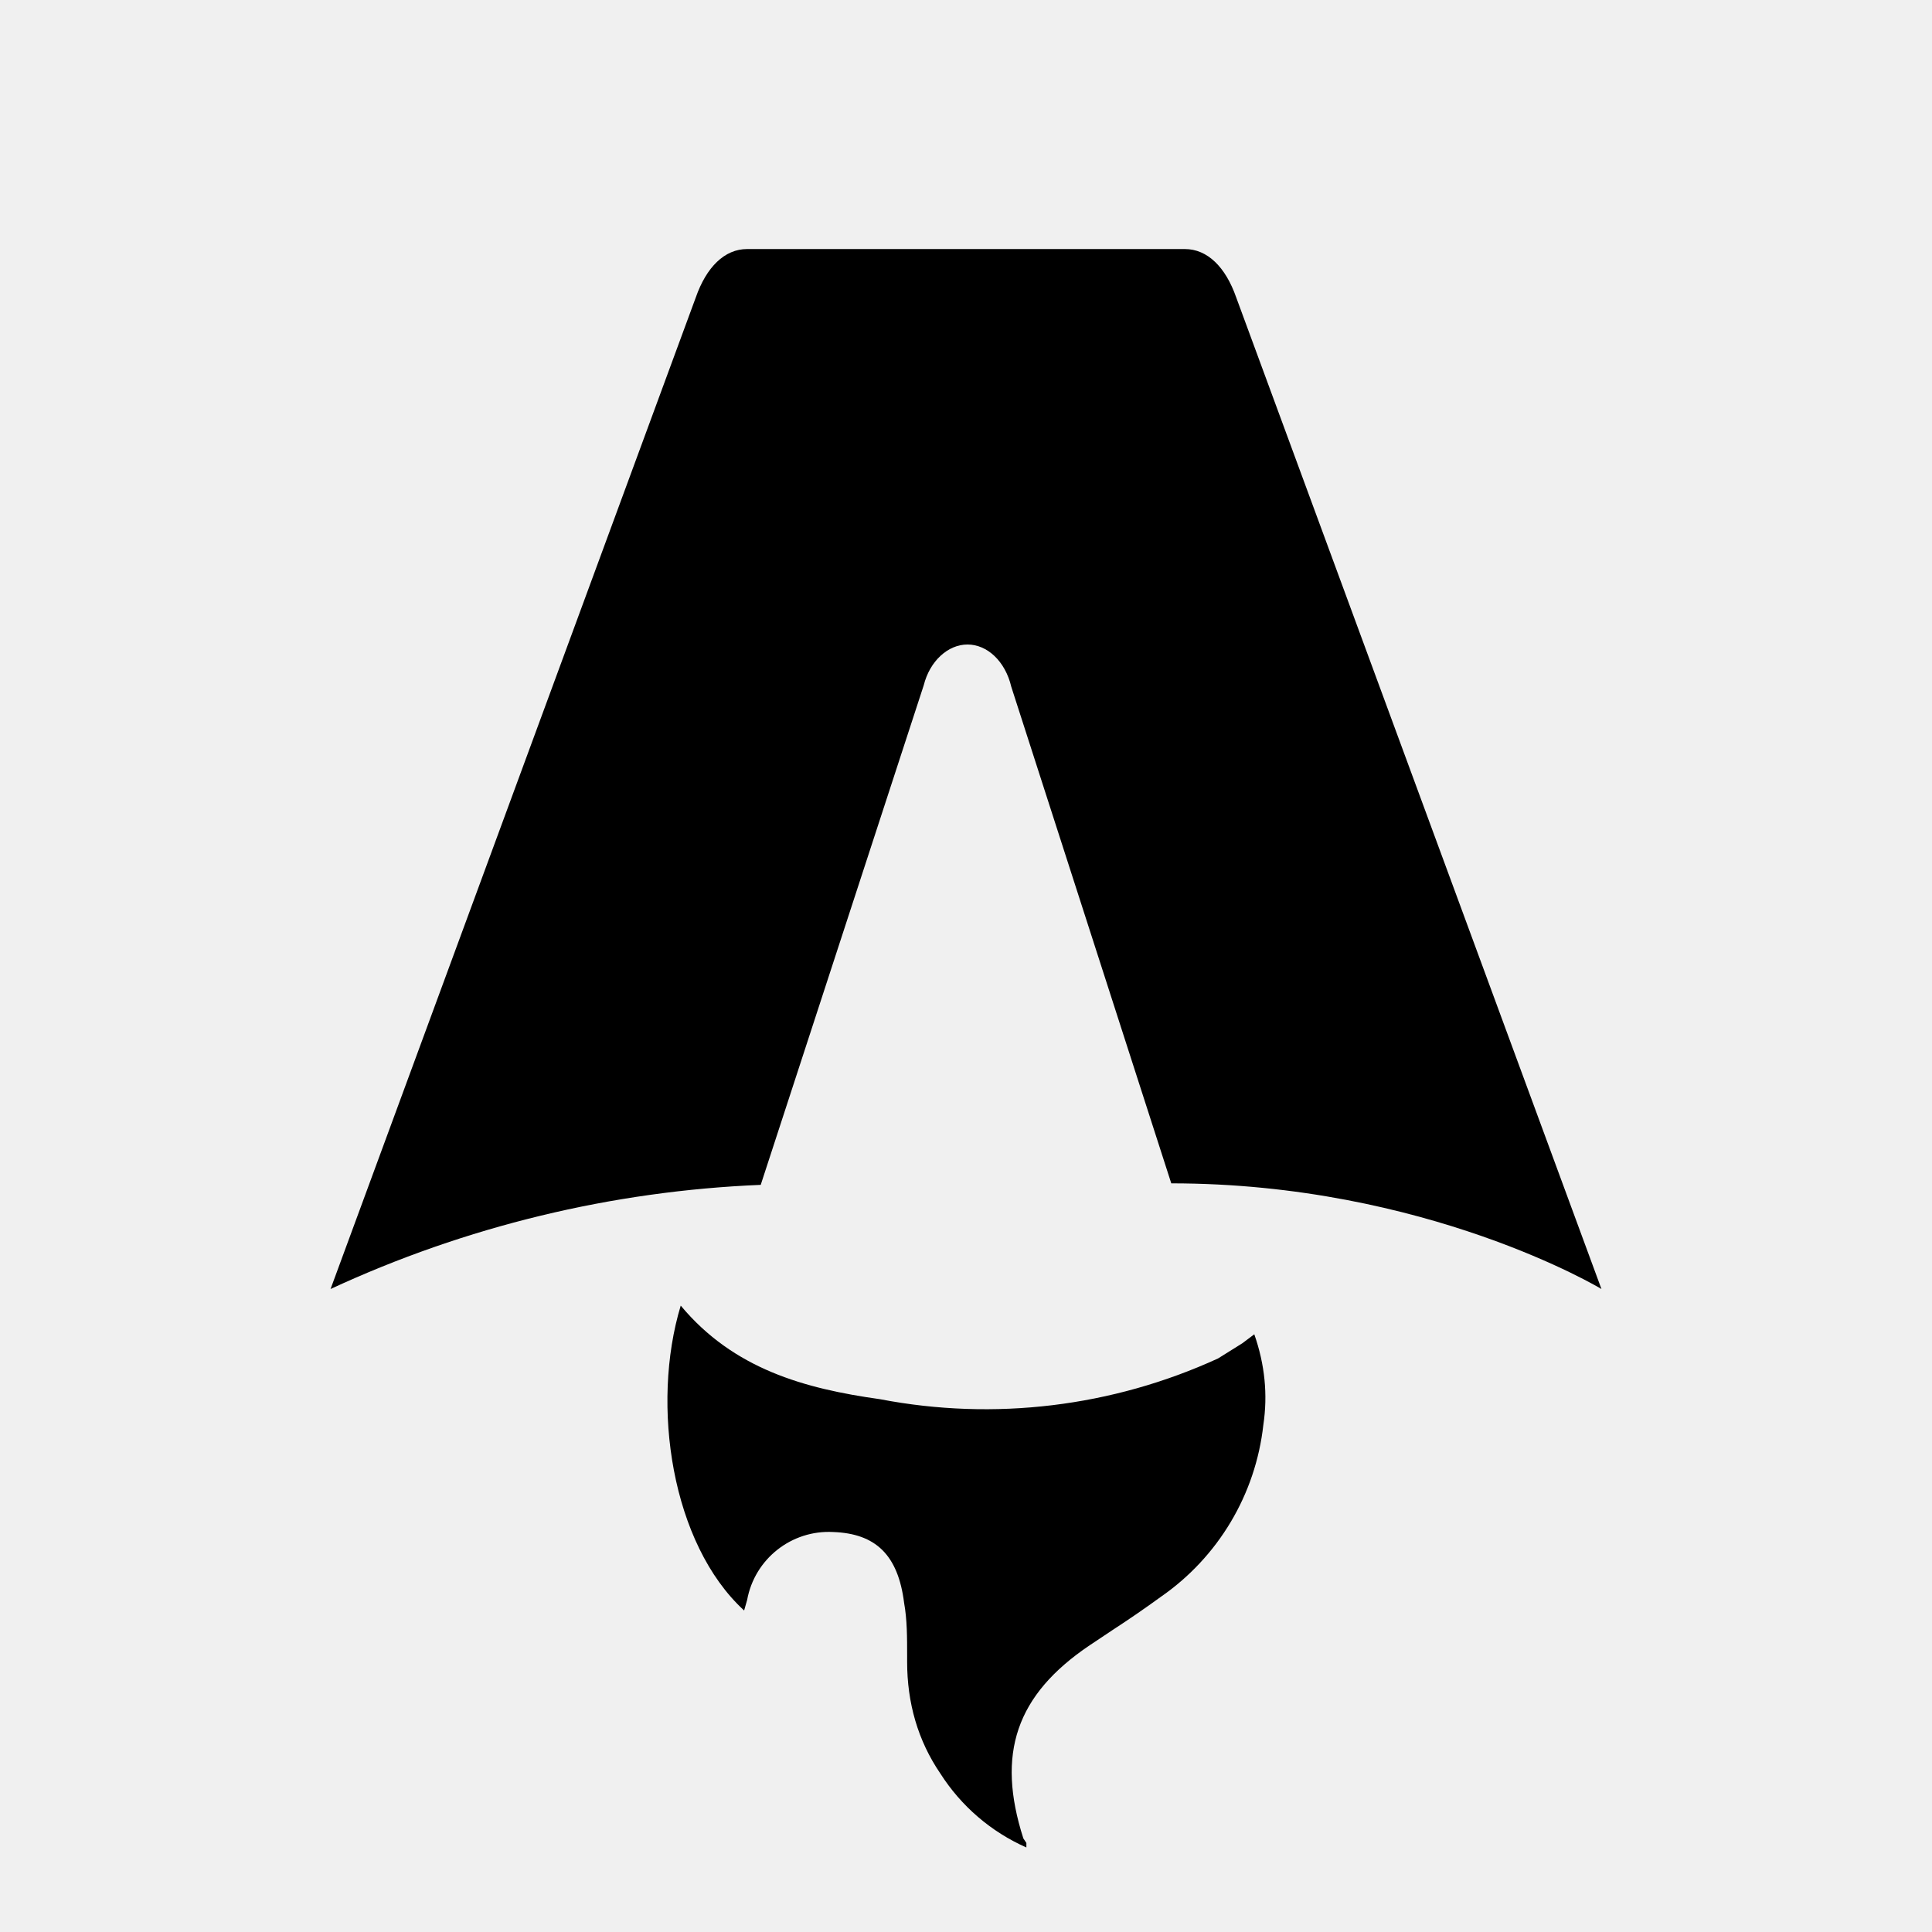
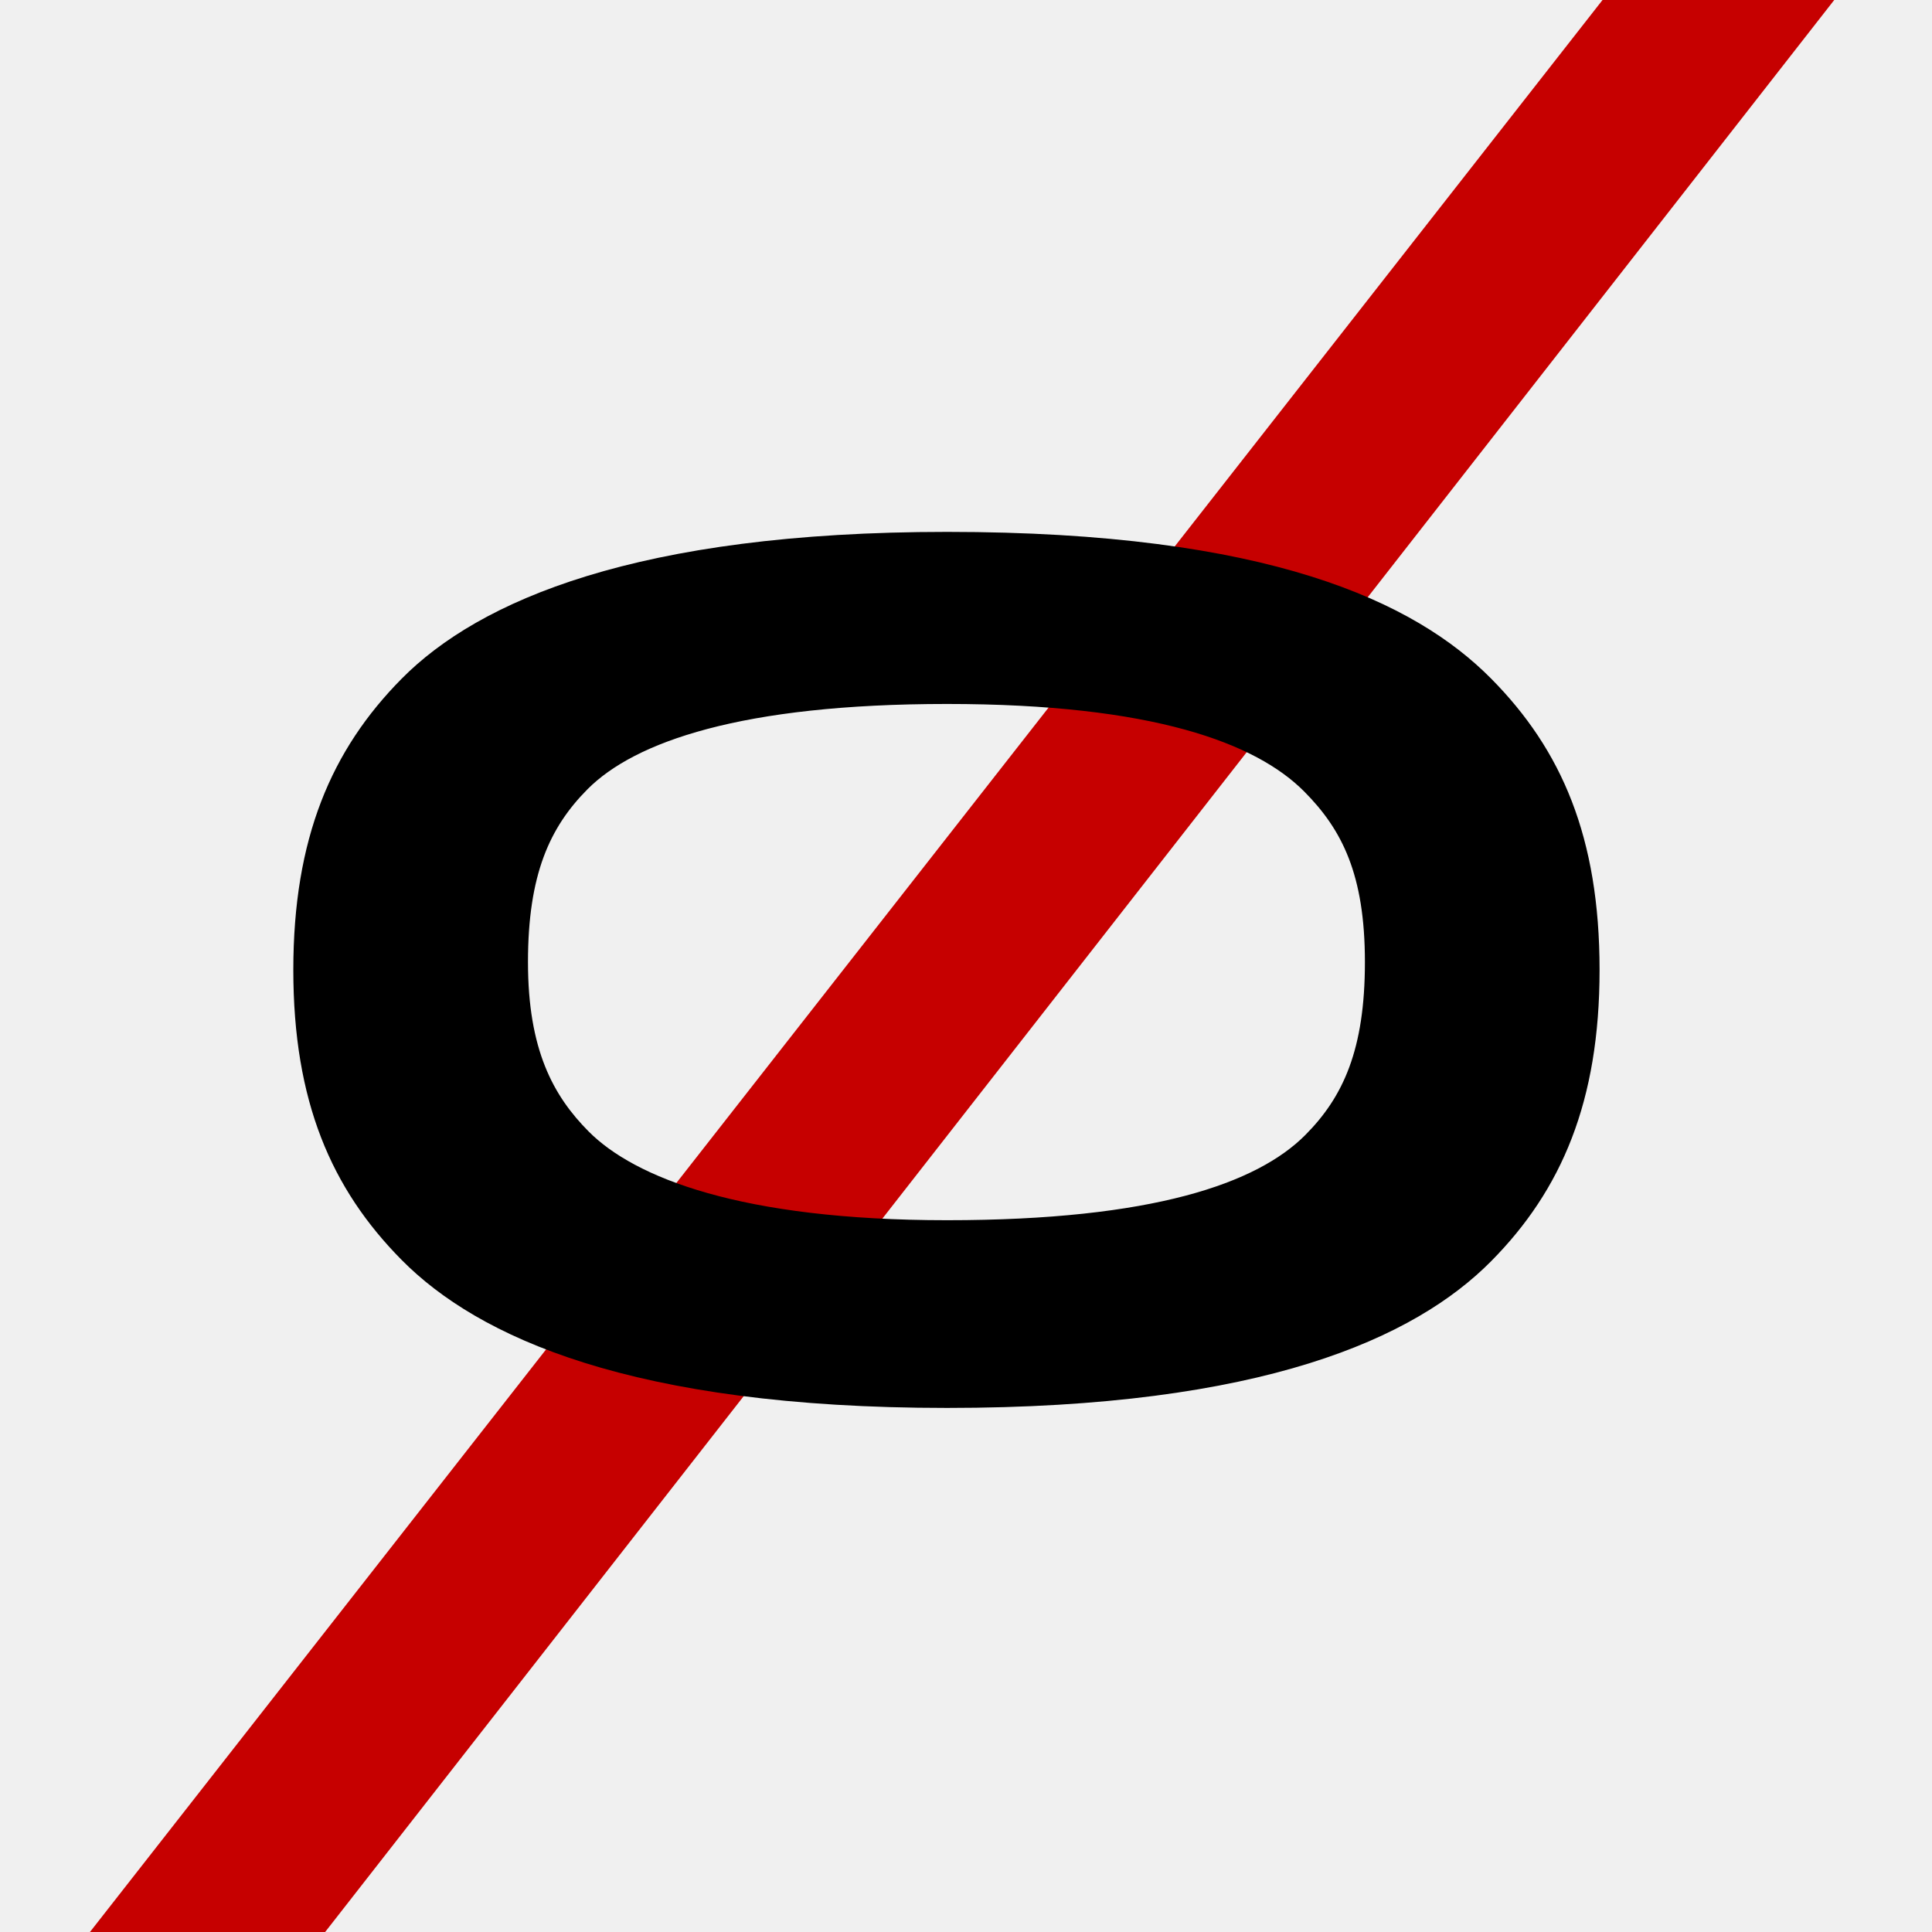
- <svg xmlns="http://www.w3.org/2000/svg" fill="none" viewBox="0 0 128 128">
-   <path d="M50.4 78.5a75.1 75.1 0 0 0-28.5 6.9l24.2-65.7c.7-2 1.9-3.2 3.4-3.2h29c1.5 0 2.7 1.2 3.4 3.2l24.2 65.7s-11.6-7-28.5-7L67 45.5c-.4-1.7-1.6-2.8-2.9-2.8-1.3 0-2.5 1.1-2.9 2.7L50.4 78.5Zm-1.1 28.2Zm-4.2-20.2c-2 6.6-.6 15.8 4.2 20.2a17.5 17.5 0 0 1 .2-.7 5.5 5.5 0 0 1 5.7-4.5c2.8.1 4.3 1.5 4.7 4.7.2 1.1.2 2.3.2 3.5v.4c0 2.7.7 5.2 2.2 7.4a13 13 0 0 0 5.7 4.9v-.3l-.2-.3c-1.8-5.6-.5-9.5 4.4-12.8l1.5-1a73 73 0 0 0 3.2-2.2 16 16 0 0 0 6.8-11.4c.3-2 .1-4-.6-6l-.8.6-1.6 1a37 37 0 0 1-22.4 2.7c-5-.7-9.7-2-13.2-6.2Z" />
-   <style>
-         path { fill: #000; }
-         @media (prefers-color-scheme: dark) {
-             path { fill: #FFF; }
-         }
-     </style>
+ <svg xmlns="http://www.w3.org/2000/svg" width="100%" height="100%" viewBox="0 0 100 100" version="1.1" xml:space="preserve" style="fill-rule:evenodd;clip-rule:evenodd;stroke-linejoin:round;stroke-miterlimit:2;">
+   <g transform="matrix(0.404858,0,0,0.404858,-71.8623,-1.06581e-14)">
+     <g>
+       <path d="M412,0L382.378,0L189,247L219.069,247L412,0Z" style="fill:rgb(198,0,0);fill-rule:nonzero;" />
+       <path d="M368.145,86.766C358.417,76.936 339.697,68 298.574,68C258.924,68 238.731,76.787 228.856,86.766C219.864,95.851 215,107.17 215,124C215,140.83 219.864,152 228.855,161.085C238.583,170.915 258.187,180 298.573,180C338.959,180 358.416,171.064 368.144,161.234C377.136,152.149 382,140.83 382,124C382,107.021 377.136,95.851 368.145,86.766ZM298.573,156C272.226,156 258.613,150.549 252.758,144.656C248.22,140.089 245,134.196 245,123C245,111.804 247.781,105.763 252.611,100.902C258.613,94.862 272.226,90 298.573,90C324.92,90 338.094,95.009 344.242,101.196C349.073,106.058 352,111.804 352,123C352,134.196 349.219,140.237 344.389,145.098C338.241,151.286 324.921,156 298.573,156Z" style="fill-rule:nonzero;" />
+     </g>
+   </g>
</svg>
